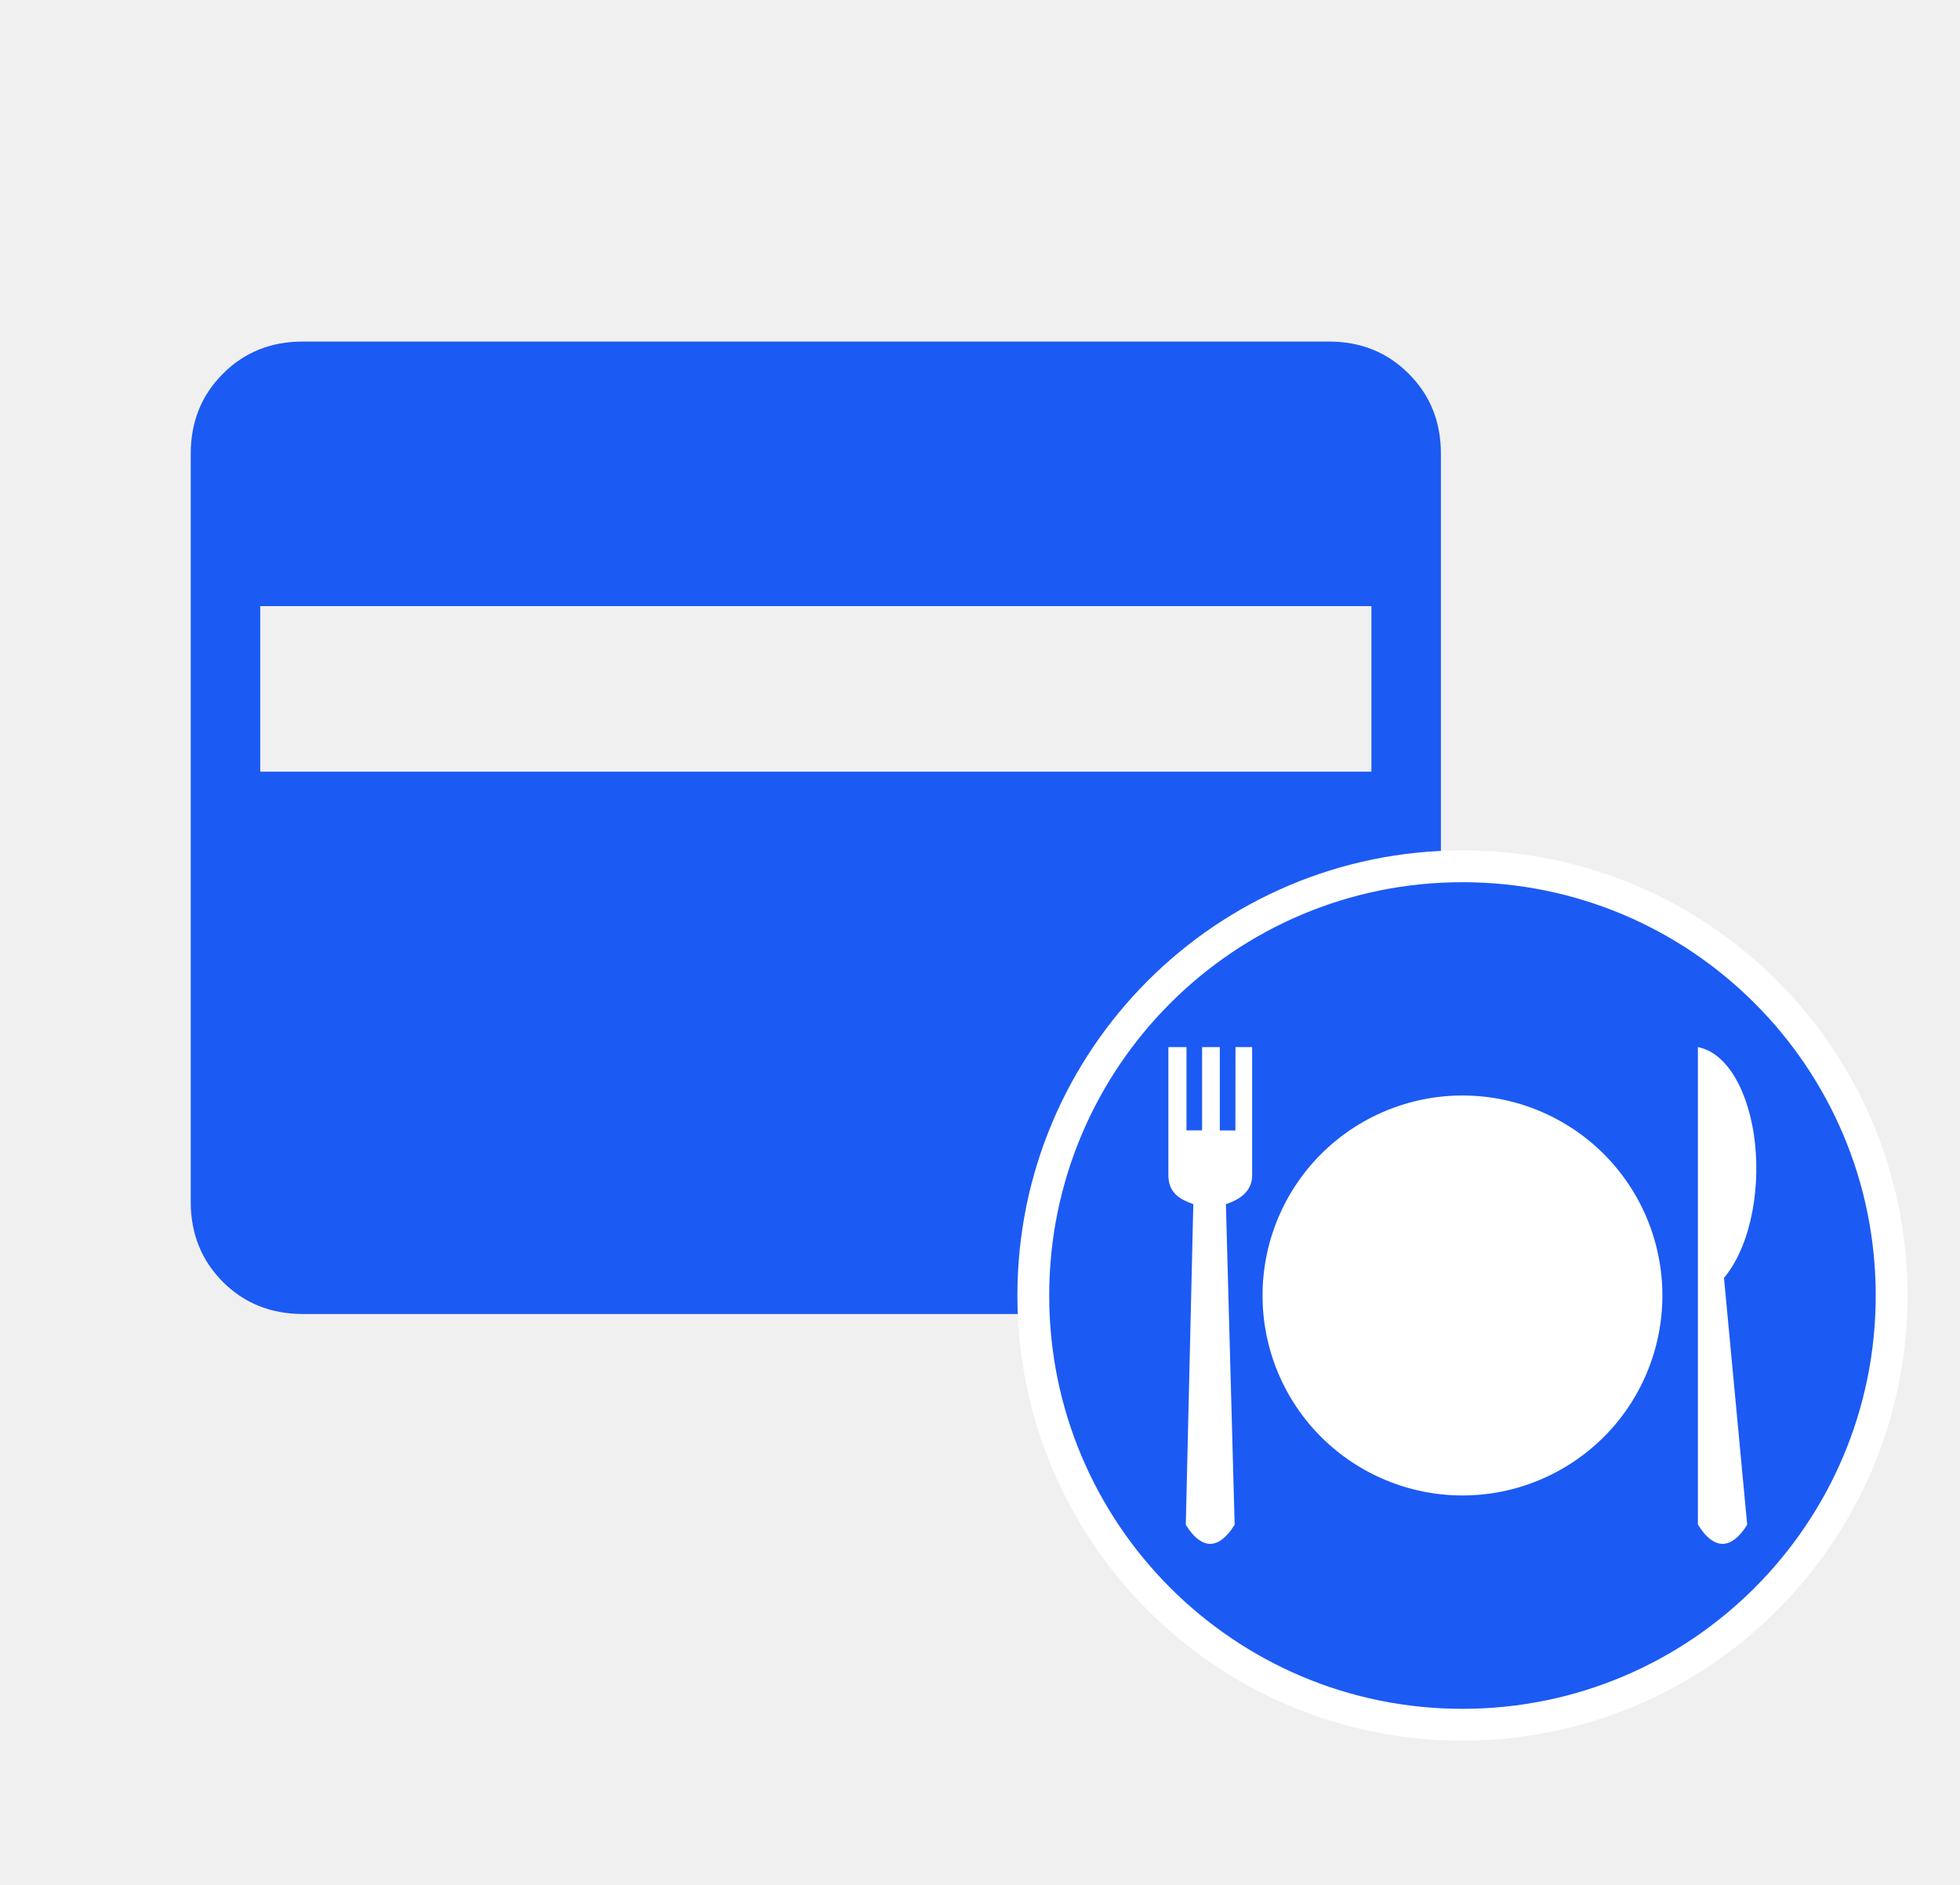
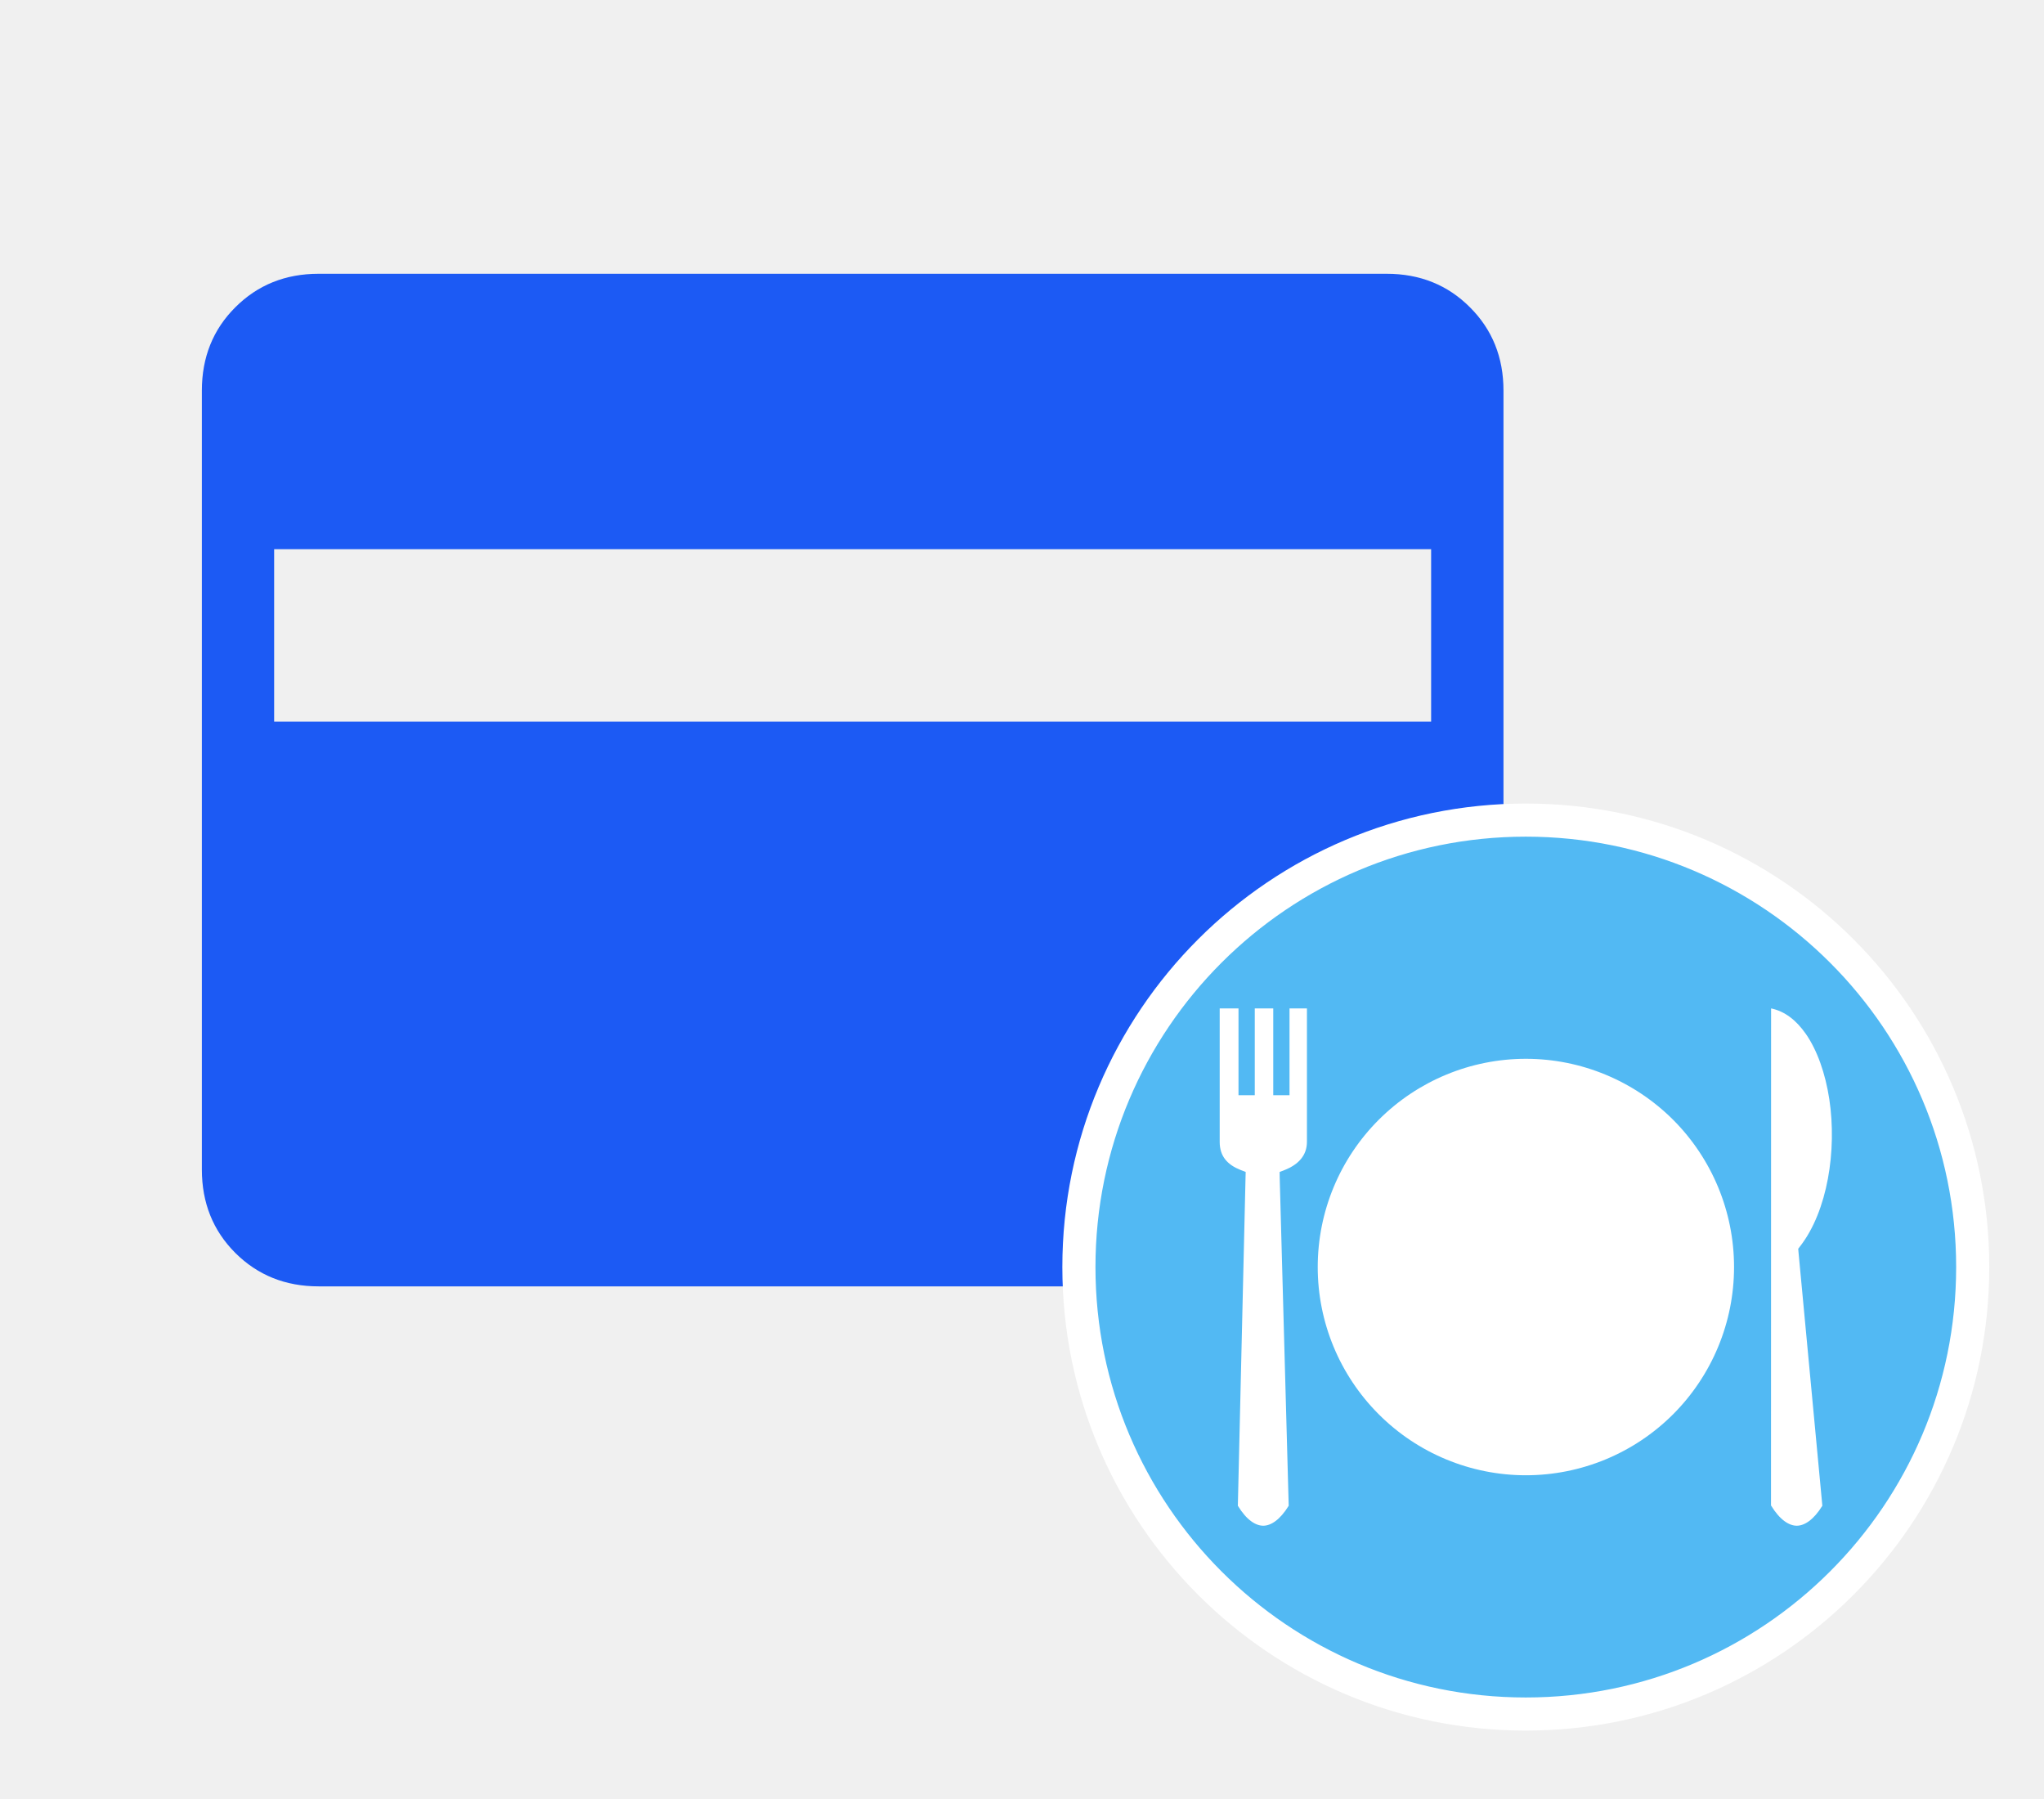
- <svg xmlns="http://www.w3.org/2000/svg" width="26" height="25" viewBox="0 0 26 25" fill="none">
-   <g clip-path="url(#clip0_32_1365)">
-     <path d="M4.018 17.428C3.595 17.428 3.241 17.287 2.957 17.003C2.673 16.718 2.53 16.364 2.53 15.941V6.018C2.53 5.594 2.673 5.241 2.957 4.957C3.241 4.672 3.595 4.53 4.018 4.53H17.626C18.05 4.53 18.403 4.672 18.687 4.957C18.972 5.241 19.114 5.594 19.114 6.018V15.941C19.114 16.364 18.972 16.718 18.688 17.002C18.404 17.286 18.05 17.428 17.626 17.428H4.018ZM3.452 10.235H18.192V8.039H3.452V10.235Z" fill="#1C5AF4" />
-     <circle cx="19.4" cy="17.183" r="5.693" fill="#1C5AF4" stroke="white" stroke-width="0.422" />
-     <g clip-path="url(#clip1_32_1365)">
-       <path d="M22.523 13.888L22.523 20.22C22.636 20.406 22.753 20.478 22.852 20.477C22.949 20.477 23.066 20.404 23.177 20.223L22.873 16.989L22.869 16.95L22.894 16.919C23.243 16.471 23.364 15.698 23.265 15.044C23.215 14.716 23.111 14.421 22.965 14.211C22.843 14.036 22.697 13.924 22.523 13.888H22.523ZM16.389 13.888L16.388 14.994L16.181 14.993V13.888H15.946L15.946 14.993H15.739V13.888H15.499V15.588C15.499 15.777 15.601 15.881 15.763 15.945L15.83 15.972L15.828 16.044C15.795 17.437 15.763 18.83 15.73 20.224C15.843 20.408 15.959 20.478 16.055 20.477C16.151 20.477 16.267 20.405 16.378 20.223C16.34 18.83 16.302 17.437 16.264 16.045L16.262 15.972L16.329 15.946C16.499 15.878 16.61 15.763 16.61 15.588V13.888H16.389ZM19.4 14.53C18.697 14.53 18.022 14.81 17.524 15.307C17.027 15.805 16.748 16.479 16.748 17.183C16.748 17.886 17.027 18.561 17.524 19.058C18.022 19.555 18.697 19.835 19.4 19.835C20.103 19.835 20.778 19.555 21.276 19.058C21.773 18.561 22.052 17.886 22.052 17.183C22.052 16.479 21.773 15.805 21.276 15.307C20.778 14.81 20.103 14.53 19.4 14.53Z" fill="white" />
+ <svg xmlns="http://www.w3.org/2000/svg" width="25" height="22" viewBox="0 0 25 22" fill="none">
+   <g clip-path="url(#clip0_872_8130)">
+     <path d="M3.897 15.731C3.49 15.731 3.151 15.594 2.878 15.322C2.605 15.049 2.469 14.709 2.469 14.302V4.777C2.469 4.37 2.605 4.03 2.878 3.758C3.151 3.485 3.49 3.348 3.897 3.348H16.96C17.367 3.348 17.707 3.485 17.979 3.758C18.252 4.03 18.389 4.37 18.389 4.777V14.302C18.389 14.709 18.253 15.049 17.98 15.321C17.707 15.594 17.367 15.731 16.96 15.731H3.897ZM3.353 8.825H17.504V6.716H3.353V8.825Z" fill="#1C5AF4" />
+     <circle cx="18.662" cy="15.495" r="5.466" fill="#52B9F3" stroke="white" stroke-width="0.405" />
+     <g clip-path="url(#clip1_872_8130)">
+       <path d="M21.662 12.332L21.661 18.41C21.77 18.589 21.883 18.658 21.977 18.658C22.071 18.657 22.182 18.587 22.289 18.414L21.997 15.309L21.994 15.271L22.017 15.241C22.352 14.811 22.469 14.069 22.374 13.441C22.326 13.127 22.226 12.843 22.086 12.642C21.968 12.474 21.828 12.366 21.662 12.332H21.662ZM15.772 12.332L15.772 13.393L15.573 13.393V12.332H15.347L15.347 13.393H15.148V12.332H14.918V13.964C14.918 14.145 15.017 14.245 15.172 14.307L15.236 14.332L15.234 14.402C15.203 15.739 15.171 17.077 15.14 18.414C15.248 18.591 15.359 18.658 15.452 18.658C15.544 18.657 15.655 18.588 15.762 18.414C15.726 17.076 15.689 15.739 15.652 14.402L15.651 14.332L15.715 14.307C15.878 14.242 15.985 14.132 15.985 13.964V12.332H15.772ZM18.663 12.948C17.988 12.948 17.34 13.217 16.863 13.694C16.385 14.172 16.117 14.819 16.117 15.495C16.117 16.17 16.385 16.817 16.863 17.295C17.34 17.773 17.988 18.041 18.663 18.041C19.338 18.041 19.986 17.773 20.464 17.295C20.941 16.817 21.209 16.17 21.209 15.495C21.209 14.819 20.941 14.172 20.464 13.694C19.986 13.217 19.338 12.948 18.663 12.948Z" fill="white" />
    </g>
  </g>
  <defs>
-     <clipPath id="clip0_32_1365">
-       <rect width="24.461" height="21.93" fill="white" transform="translate(0.843506 2)" />
+     <clipPath id="clip0_872_8130">
+       <rect width="23.482" height="21.053" fill="white" transform="translate(0.849609 0.919678)" />
    </clipPath>
-     <clipPath id="clip1_32_1365">
-       <rect width="8.435" height="8.435" fill="white" transform="translate(15.1826 12.9651)" />
+     <clipPath id="clip1_872_8130">
+       <rect width="8.097" height="8.097" fill="white" transform="translate(14.6152 11.446)" />
    </clipPath>
  </defs>
</svg>
